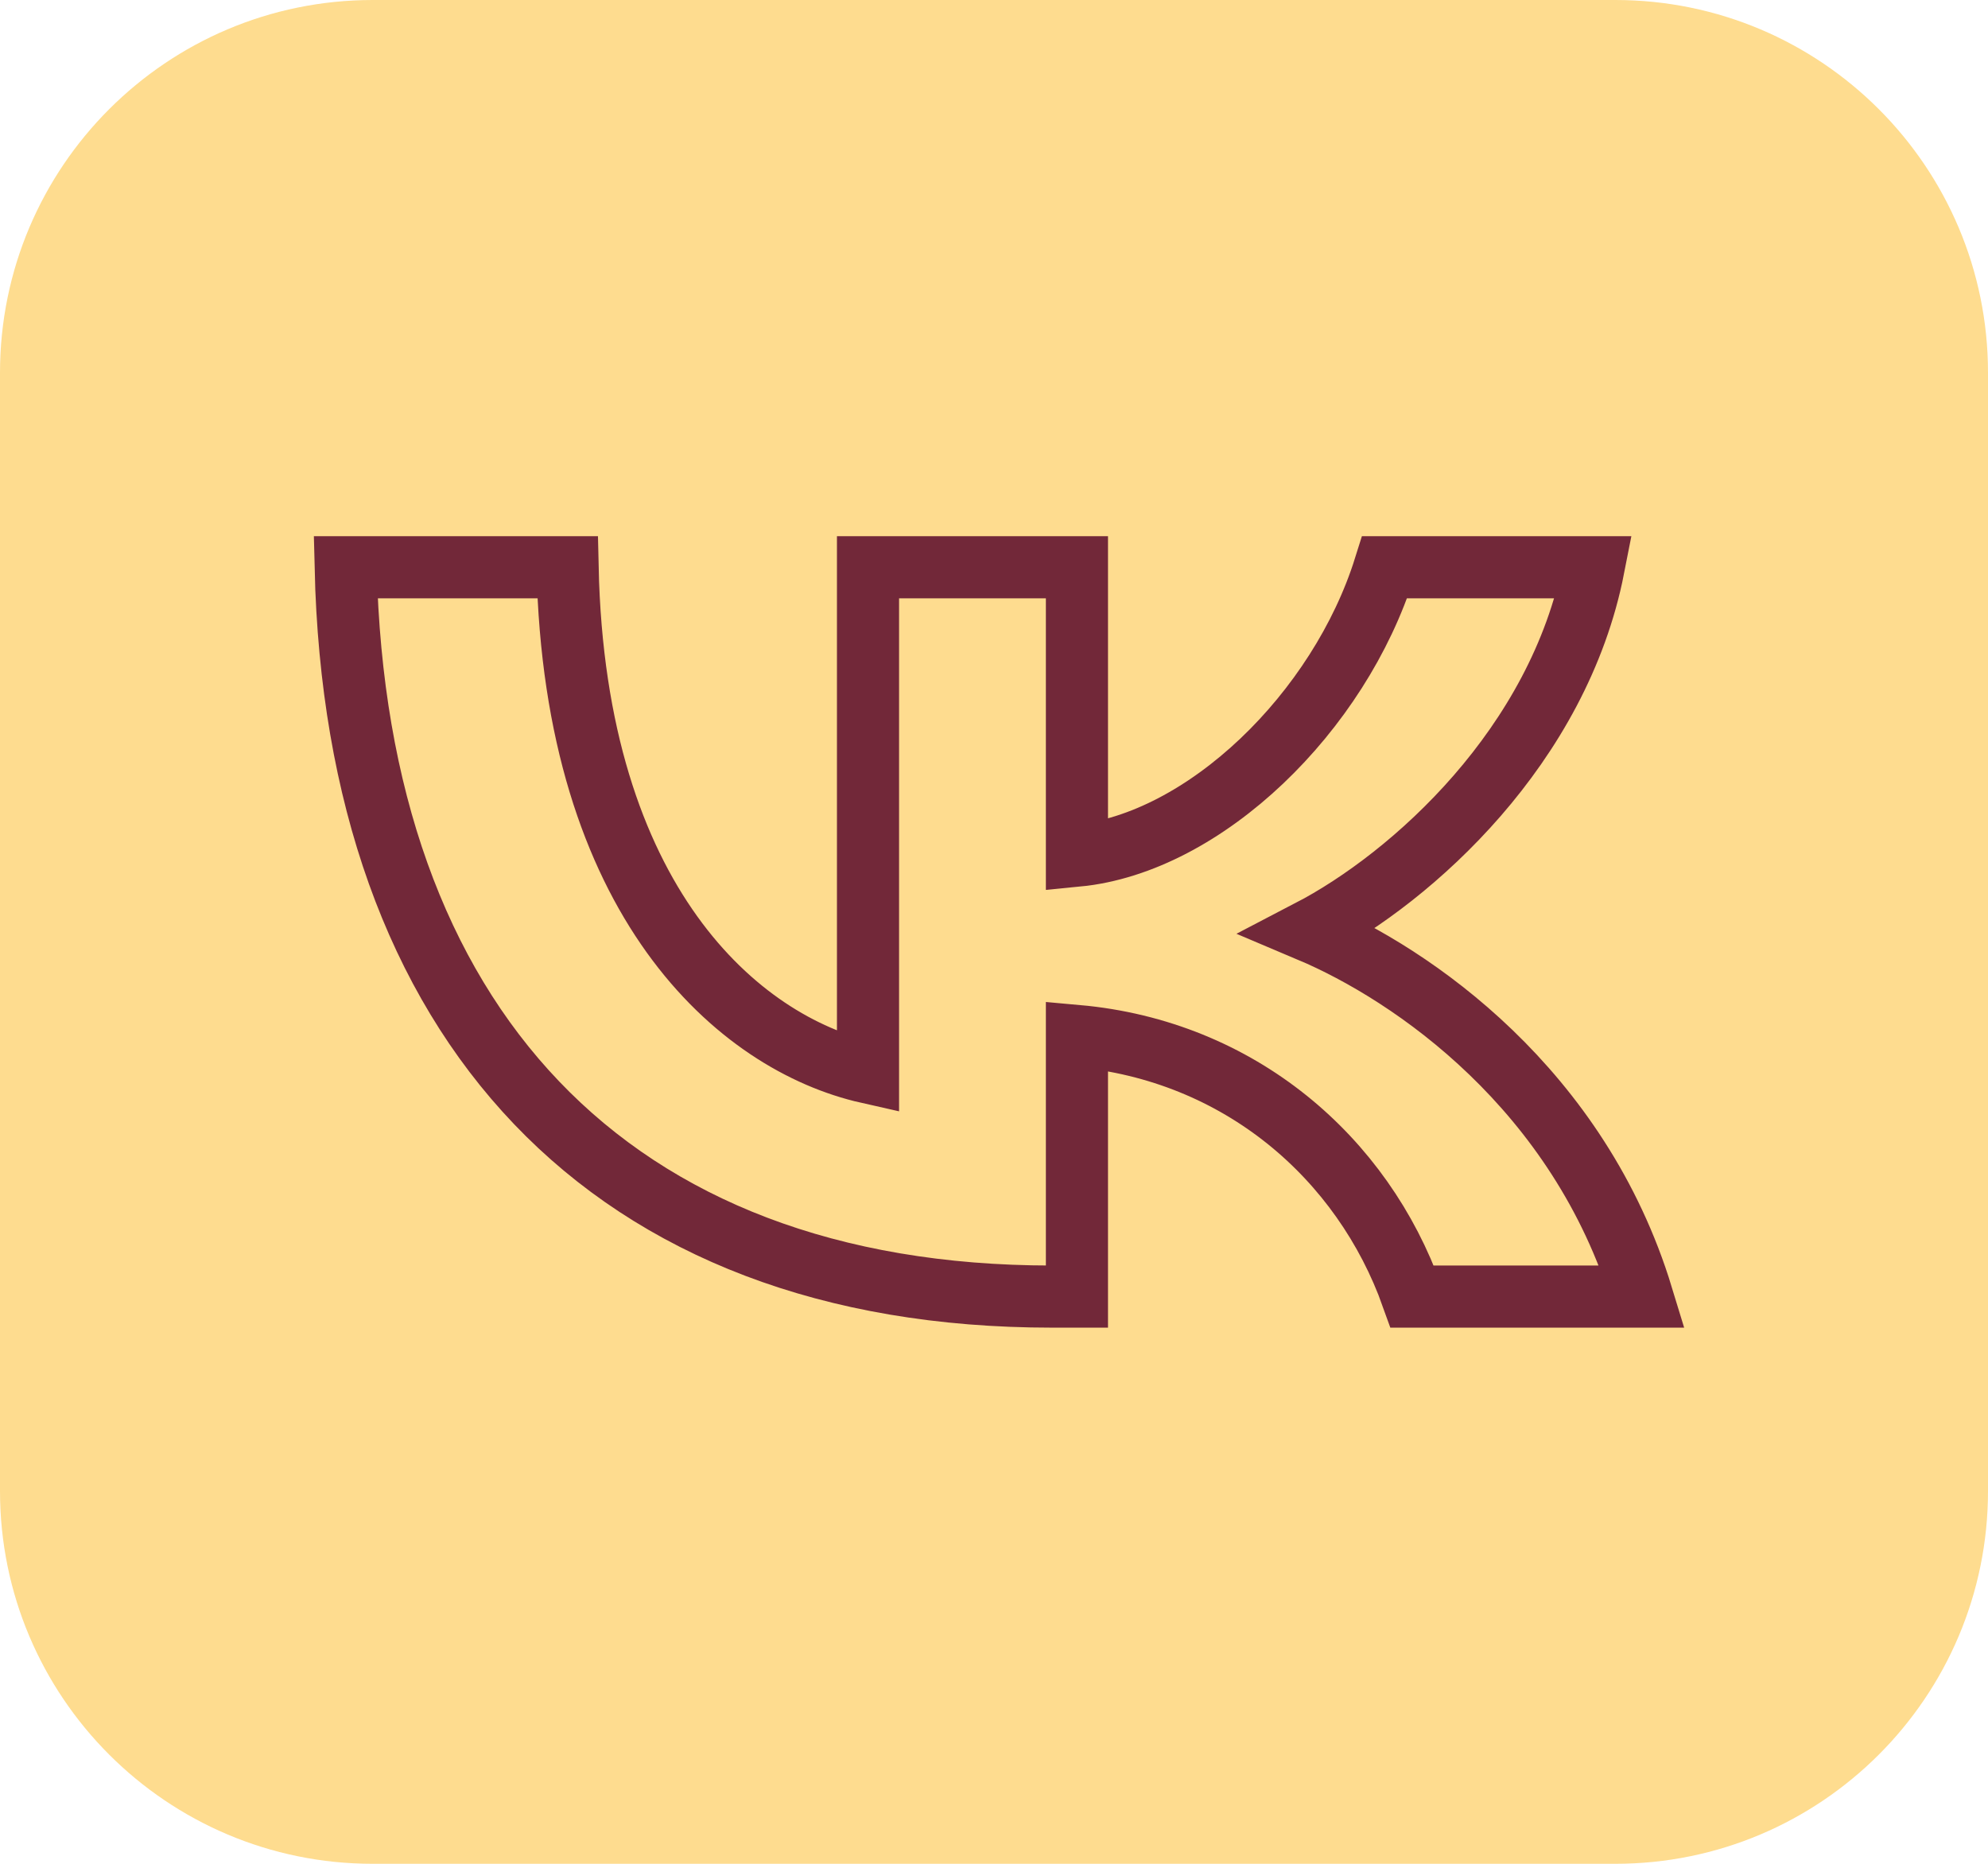
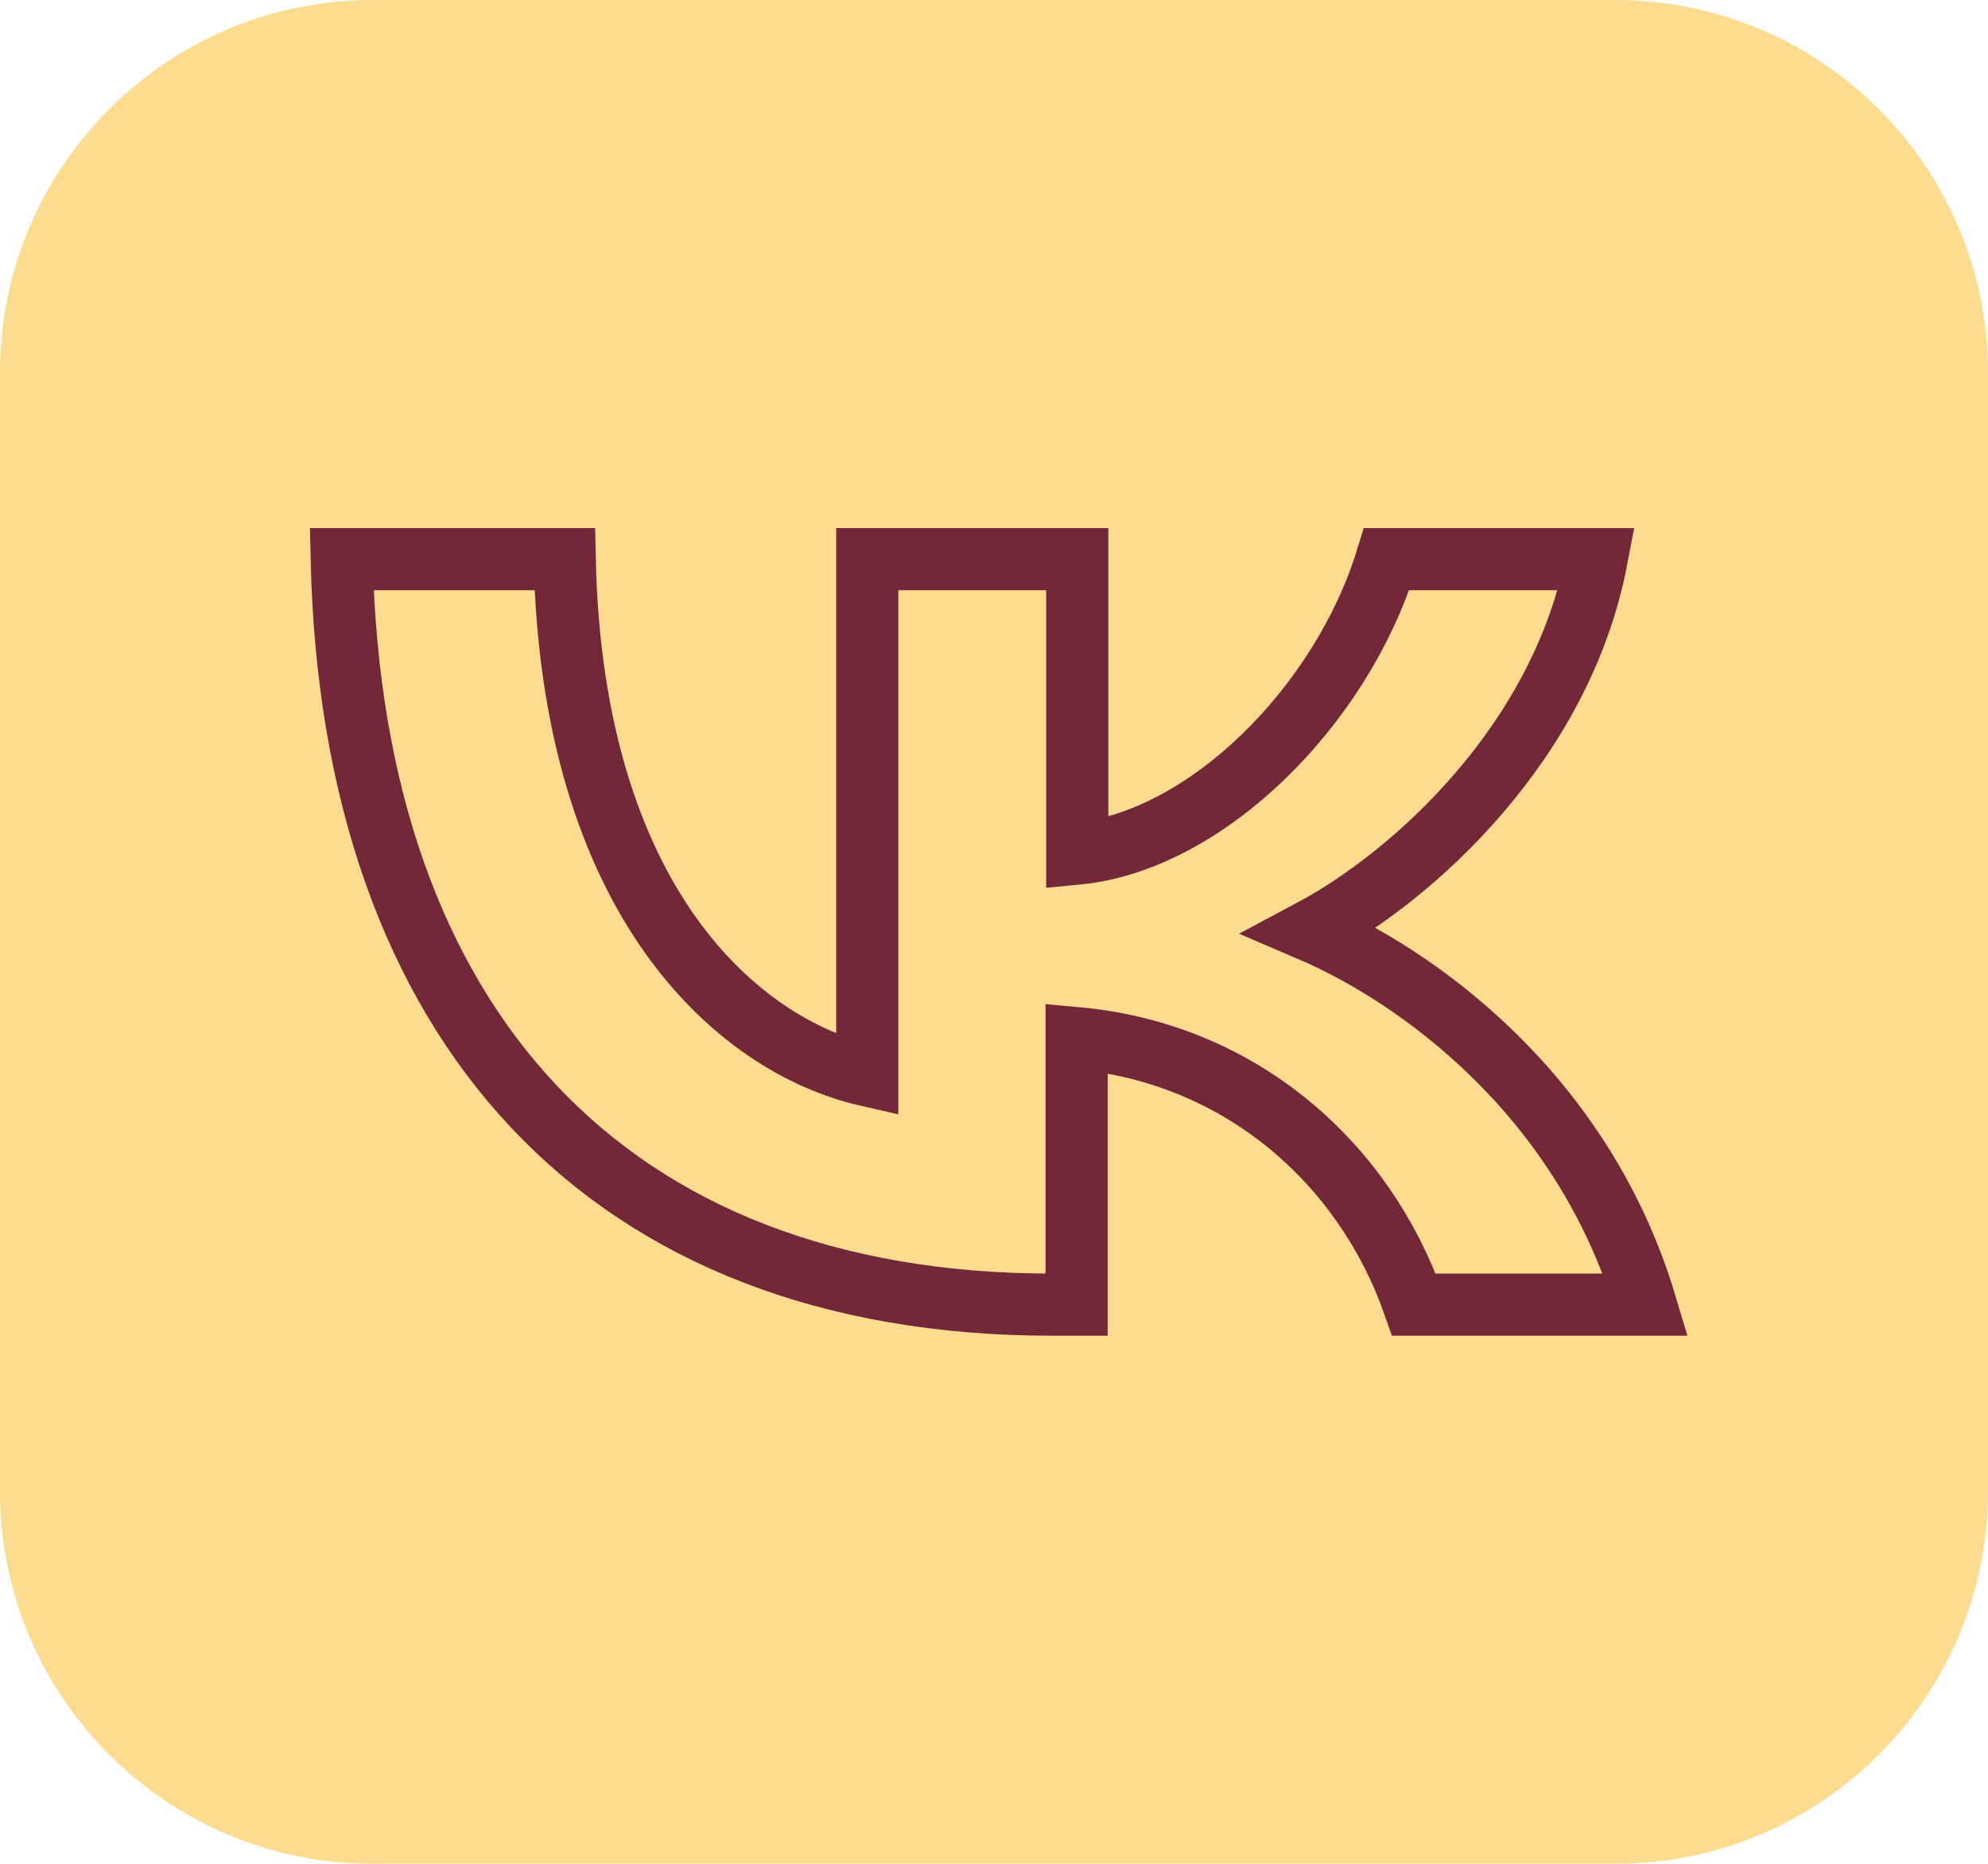
- <svg xmlns="http://www.w3.org/2000/svg" width="32" height="30" viewBox="0 0 32 30" fill="none">
-   <rect width="32" height="30" rx="6" fill="#FEDC8F" />
-   <path d="M16.931 20.87C9.801 20.87 5.734 16.464 5.564 9.131H9.136C9.253 14.513 11.886 16.793 13.972 17.263V9.131H17.335V13.773C19.395 13.573 21.559 11.458 22.289 9.131H25.652C25.091 11.998 22.745 14.114 21.076 14.983C22.745 15.688 25.417 17.533 26.434 20.87H22.732C21.937 18.638 19.956 16.91 17.335 16.675V20.87H16.931Z" stroke="#722839" />
+ <svg xmlns="http://www.w3.org/2000/svg" data-name="Слой 1" viewBox="0 0 32 30">
+   <rect width="32" height="30" rx="6" ry="6" style="fill:#fedc8f" />
+   <path d="M16.94 21C9.77 21 5.67 16.5 5.5 9h3.59c.12 5.5 2.77 7.83 4.87 8.31V9h3.38v4.74c2.07-.2 4.25-2.37 4.98-4.74h3.38c-.56 2.93-2.93 5.09-4.6 5.98 1.68.72 4.37 2.61 5.39 6.02h-3.73c-.8-2.28-2.79-4.05-5.43-4.29V21h-.41Z" style="fill:none;stroke:#722839" />
</svg>
